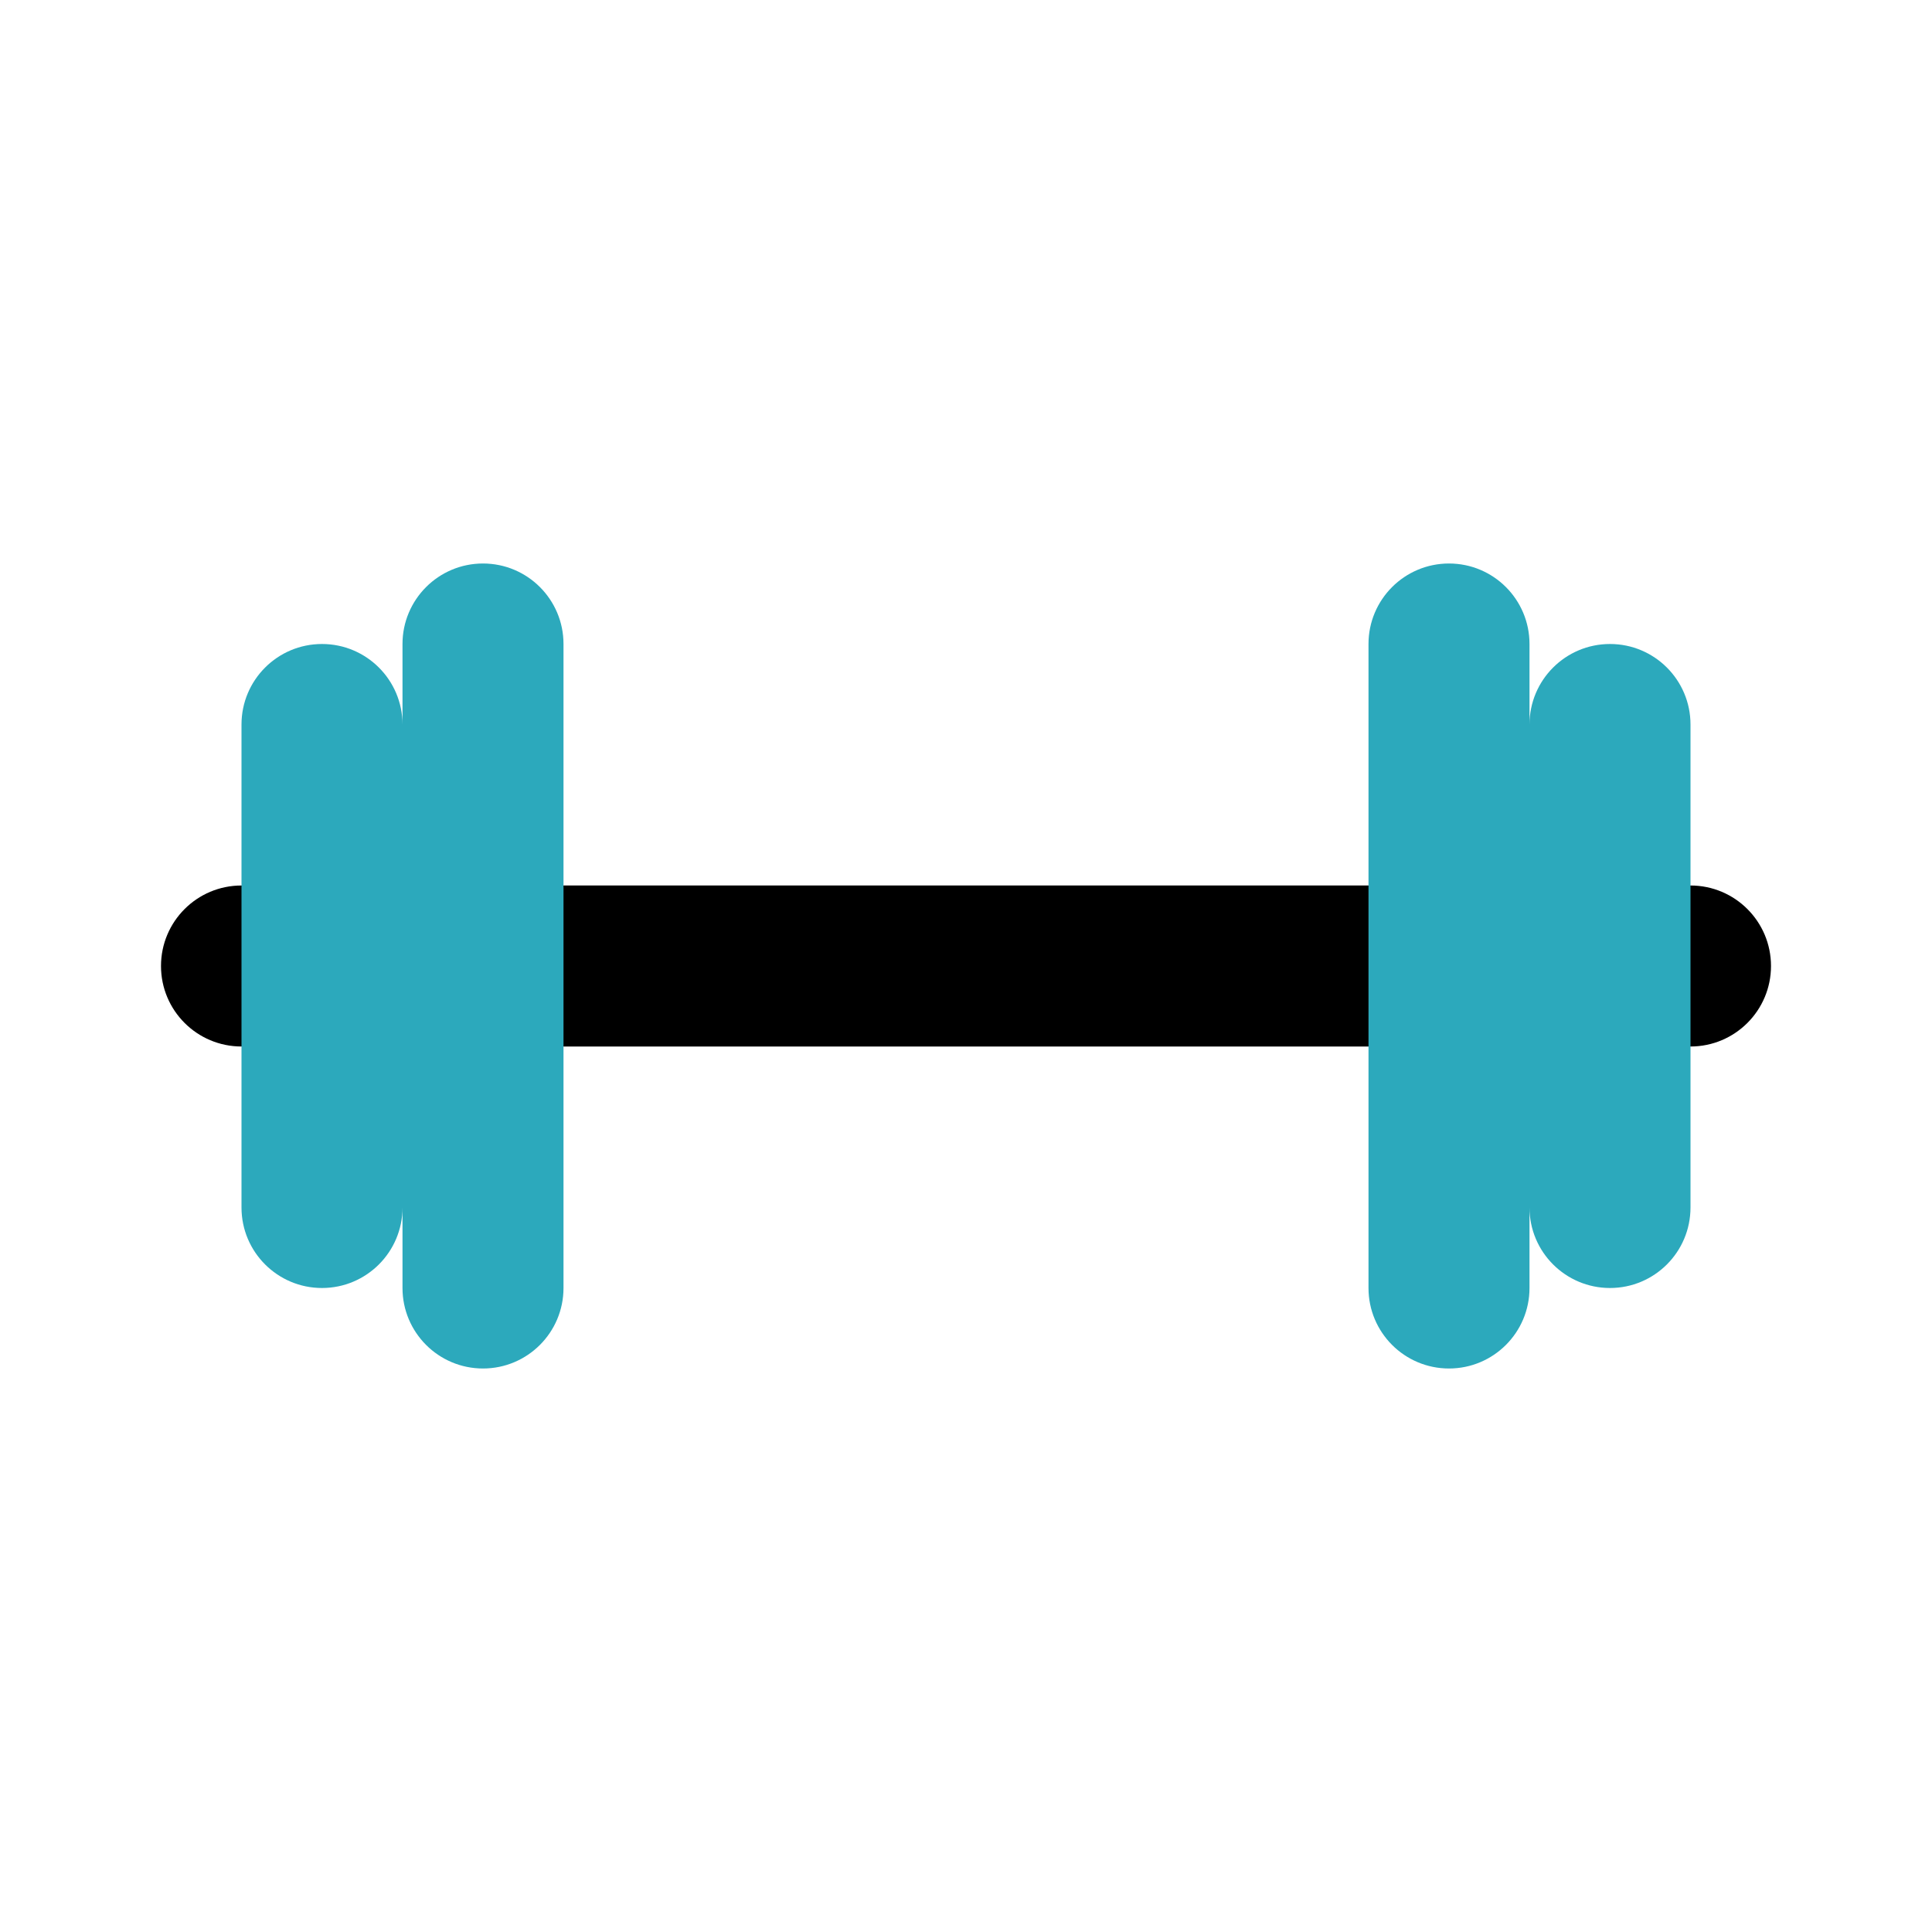
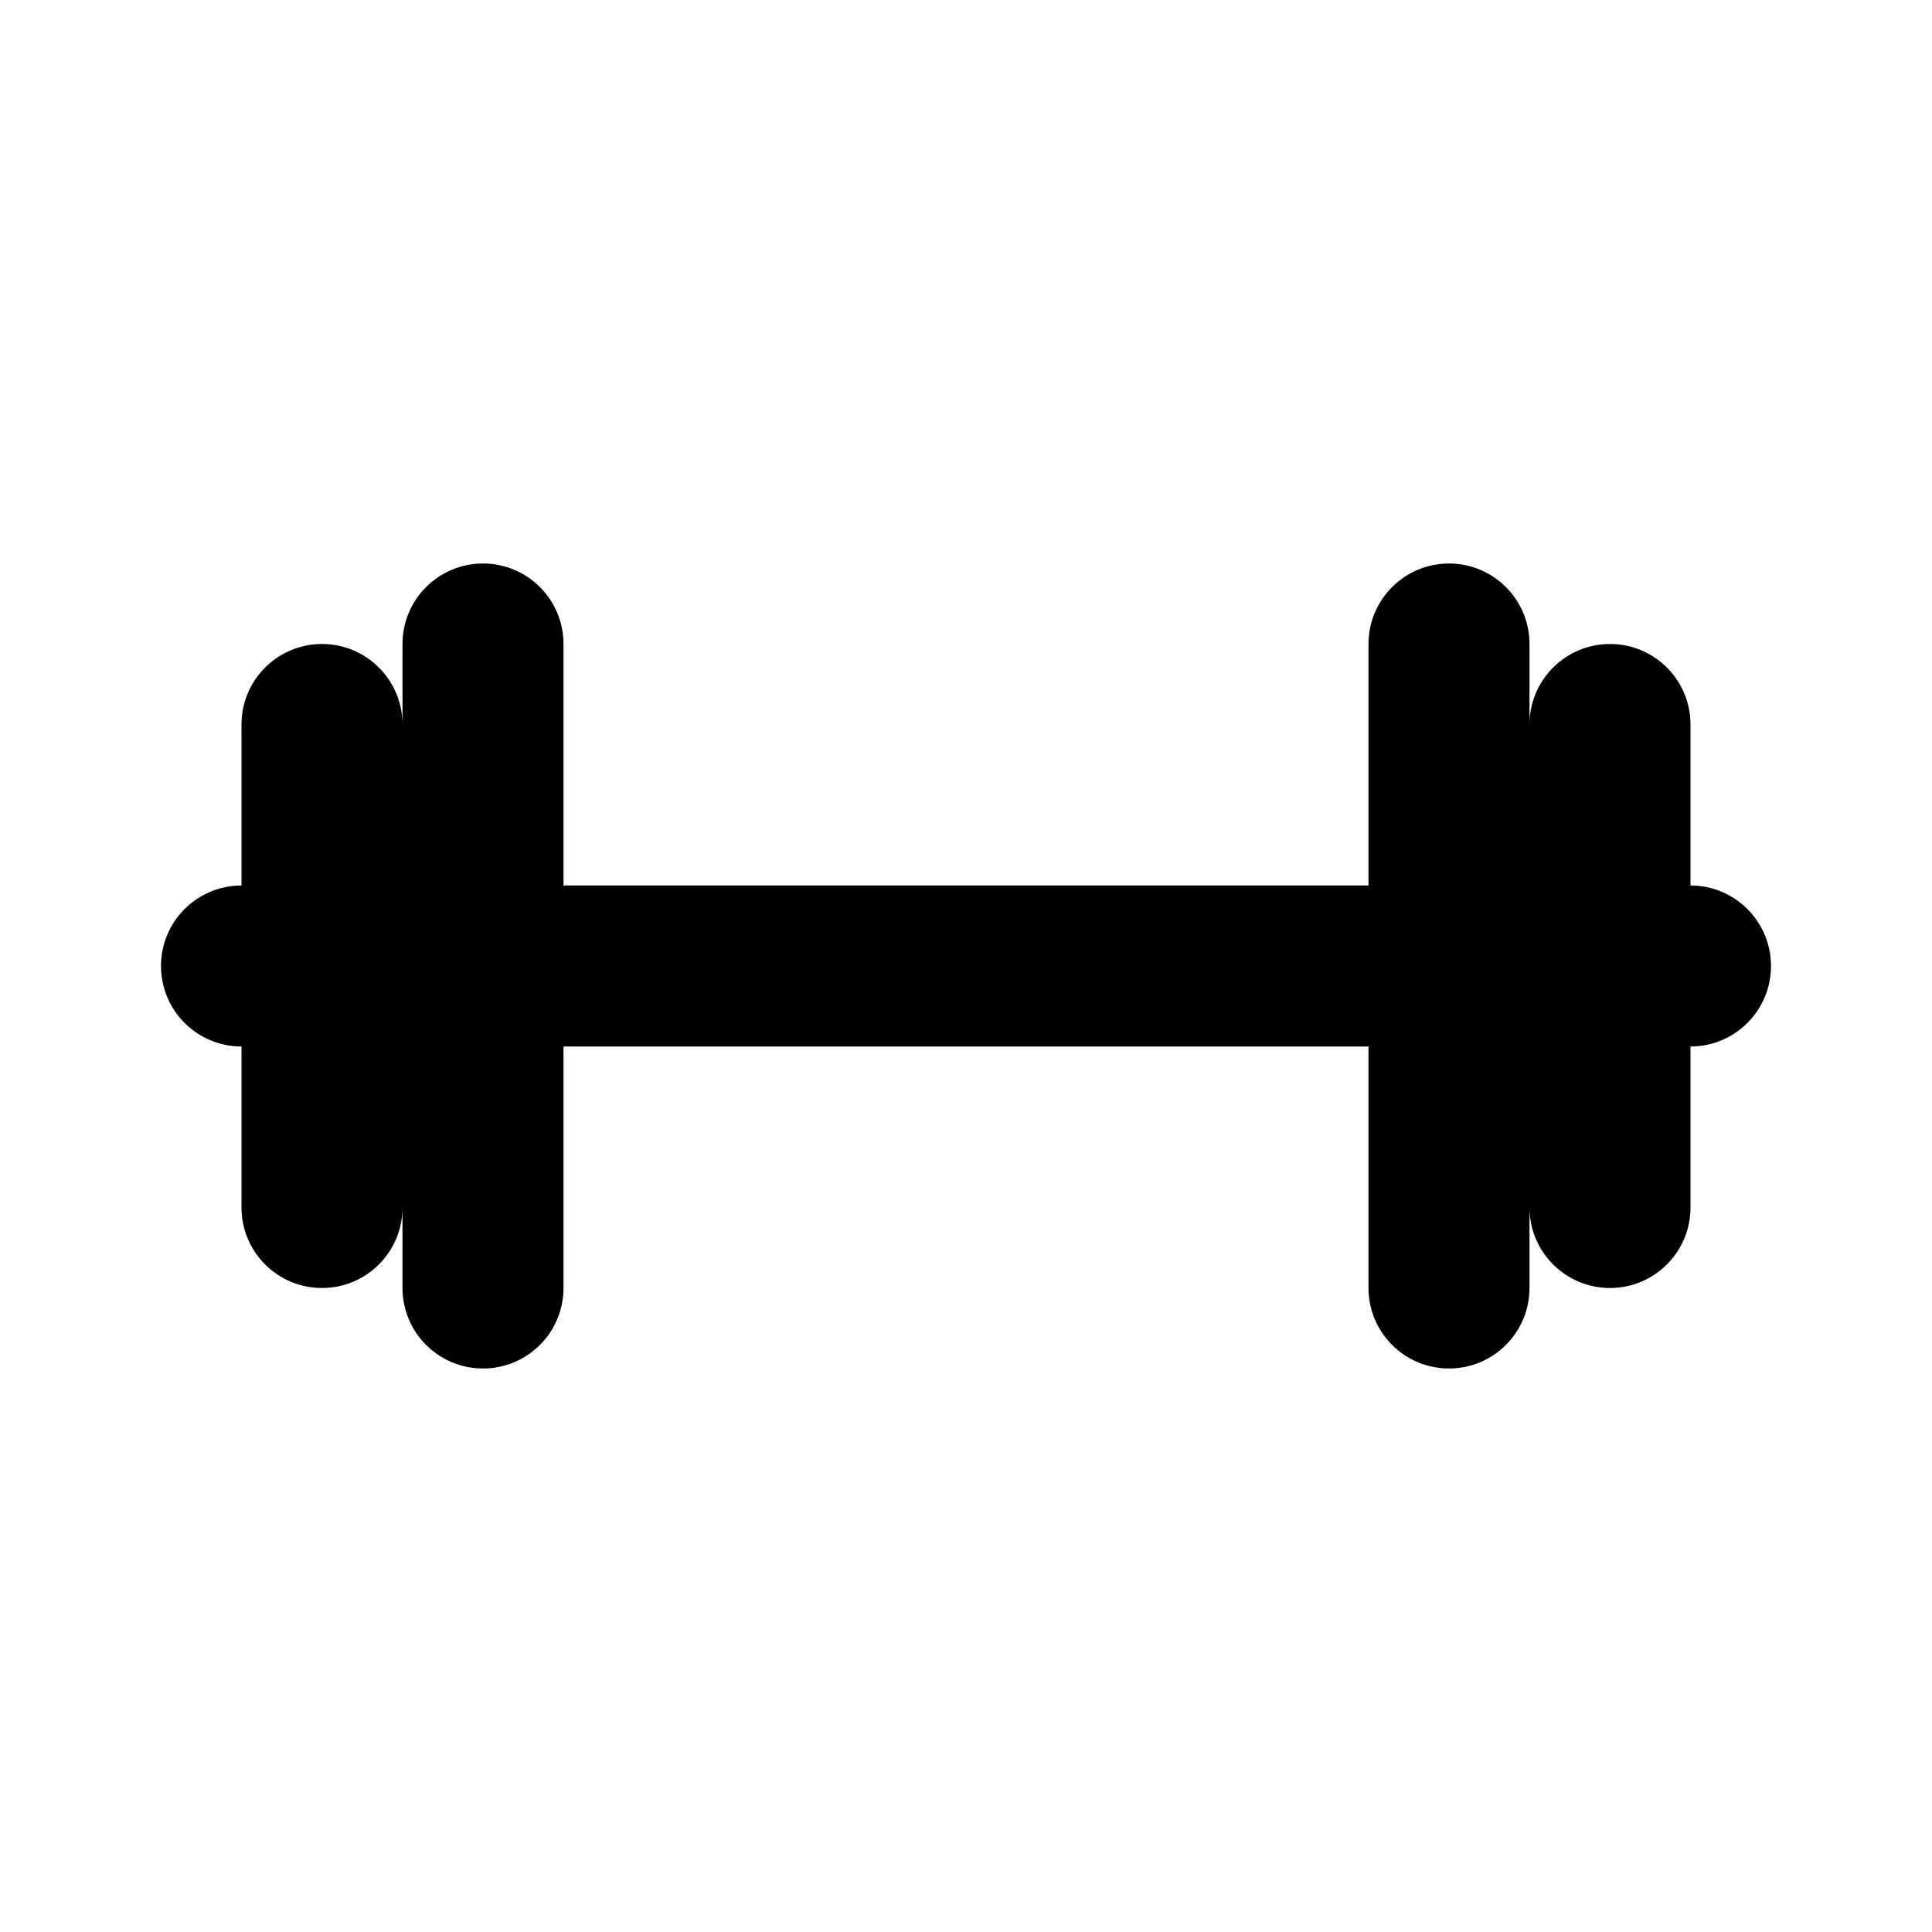
- <svg xmlns="http://www.w3.org/2000/svg" fill="#000000" width="800px" height="800px" viewBox="0 0 24 24" id="dumbbell" data-name="Flat Color" class="icon flat-color">
-   <path id="primary" d="M21,13H3a1,1,0,0,1,0-2H21a1,1,0,0,1,0,2Z" style="fill: rgb(0, 0, 0);" />
-   <path id="secondary" d="M7,8v8a1,1,0,0,1-2,0V15a1,1,0,0,1-2,0V9A1,1,0,0,1,5,9V8A1,1,0,0,1,7,8ZM20,8a1,1,0,0,0-1,1V8a1,1,0,0,0-2,0v8a1,1,0,0,0,2,0V15a1,1,0,0,0,2,0V9A1,1,0,0,0,20,8Z" style="fill: rgb(44, 169, 188);" />
+ <svg xmlns="http://www.w3.org/2000/svg" fill="currentColor" width="800px" height="800px" viewBox="0 0 24 24" id="dumbbell" data-name="Flat Color" class="icon flat-color">
+   <path id="primary" d="M21,13H3a1,1,0,0,1,0-2H21a1,1,0,0,1,0,2Z" style="fill:currentColor;" />
+   <path id="secondary" d="M7,8v8a1,1,0,0,1-2,0V15a1,1,0,0,1-2,0V9A1,1,0,0,1,5,9V8A1,1,0,0,1,7,8ZM20,8a1,1,0,0,0-1,1V8a1,1,0,0,0-2,0v8a1,1,0,0,0,2,0V15a1,1,0,0,0,2,0V9A1,1,0,0,0,20,8Z" style="fill:currentColor;" />
</svg>
